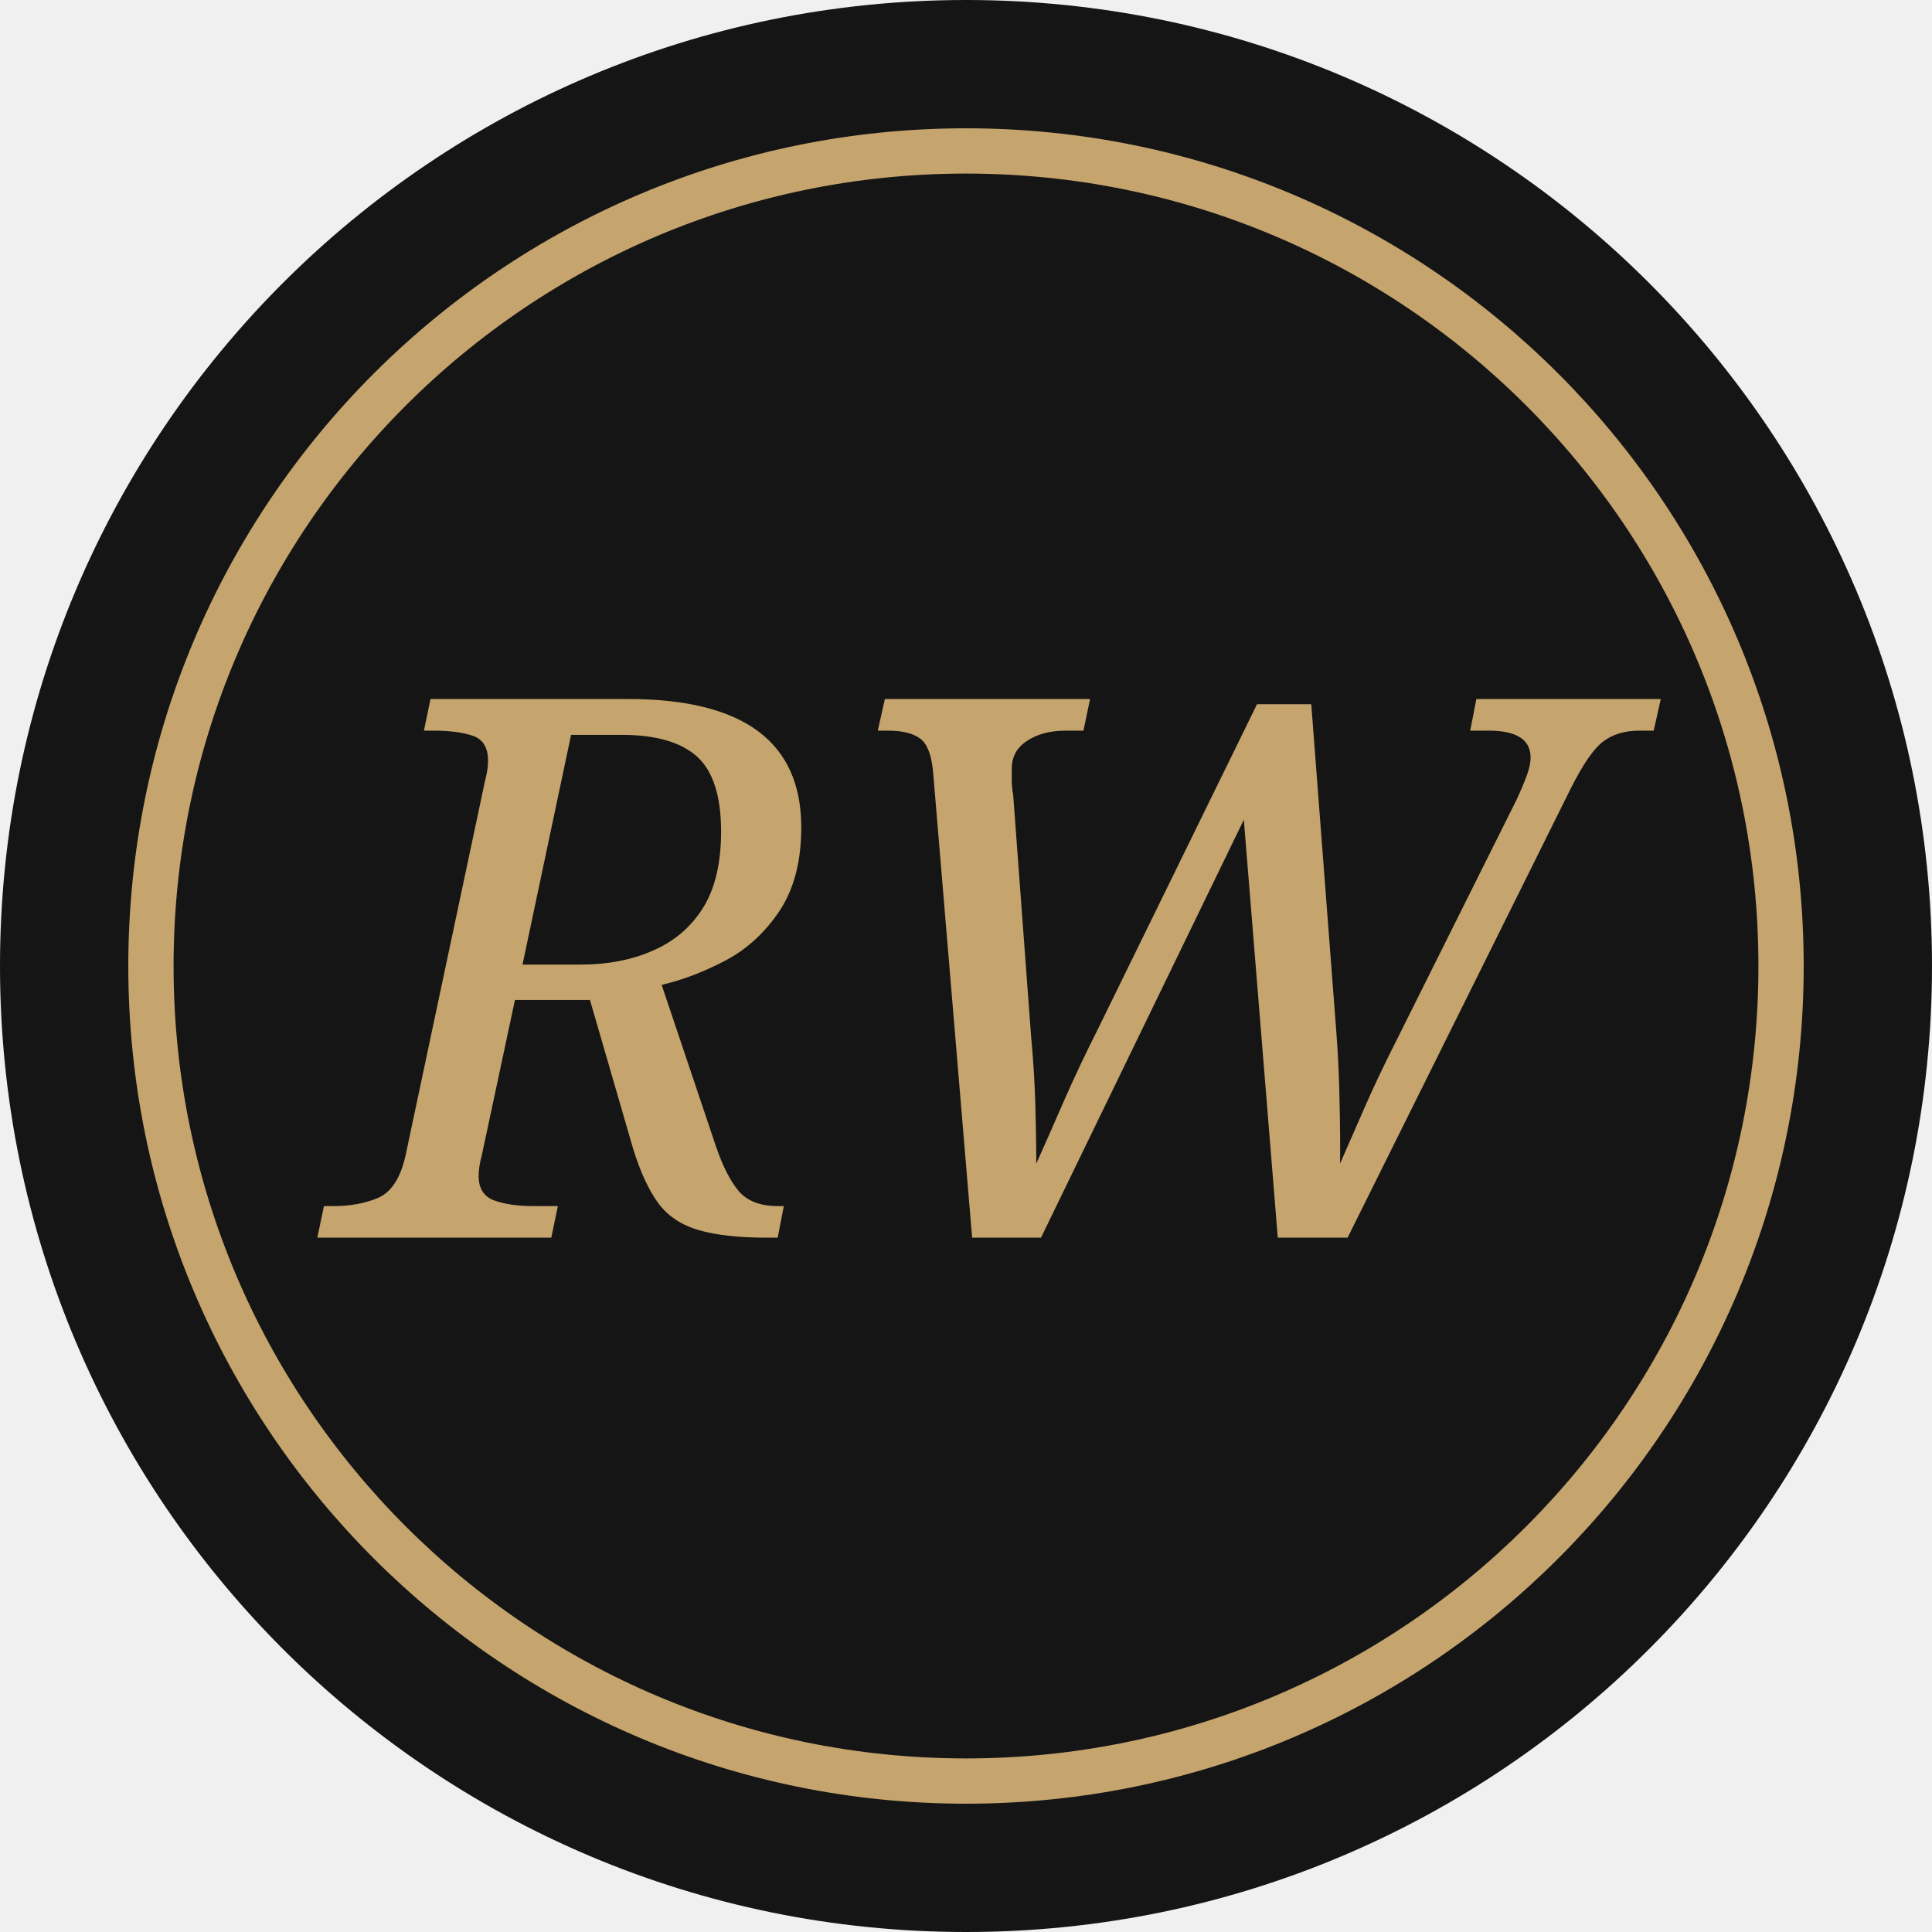
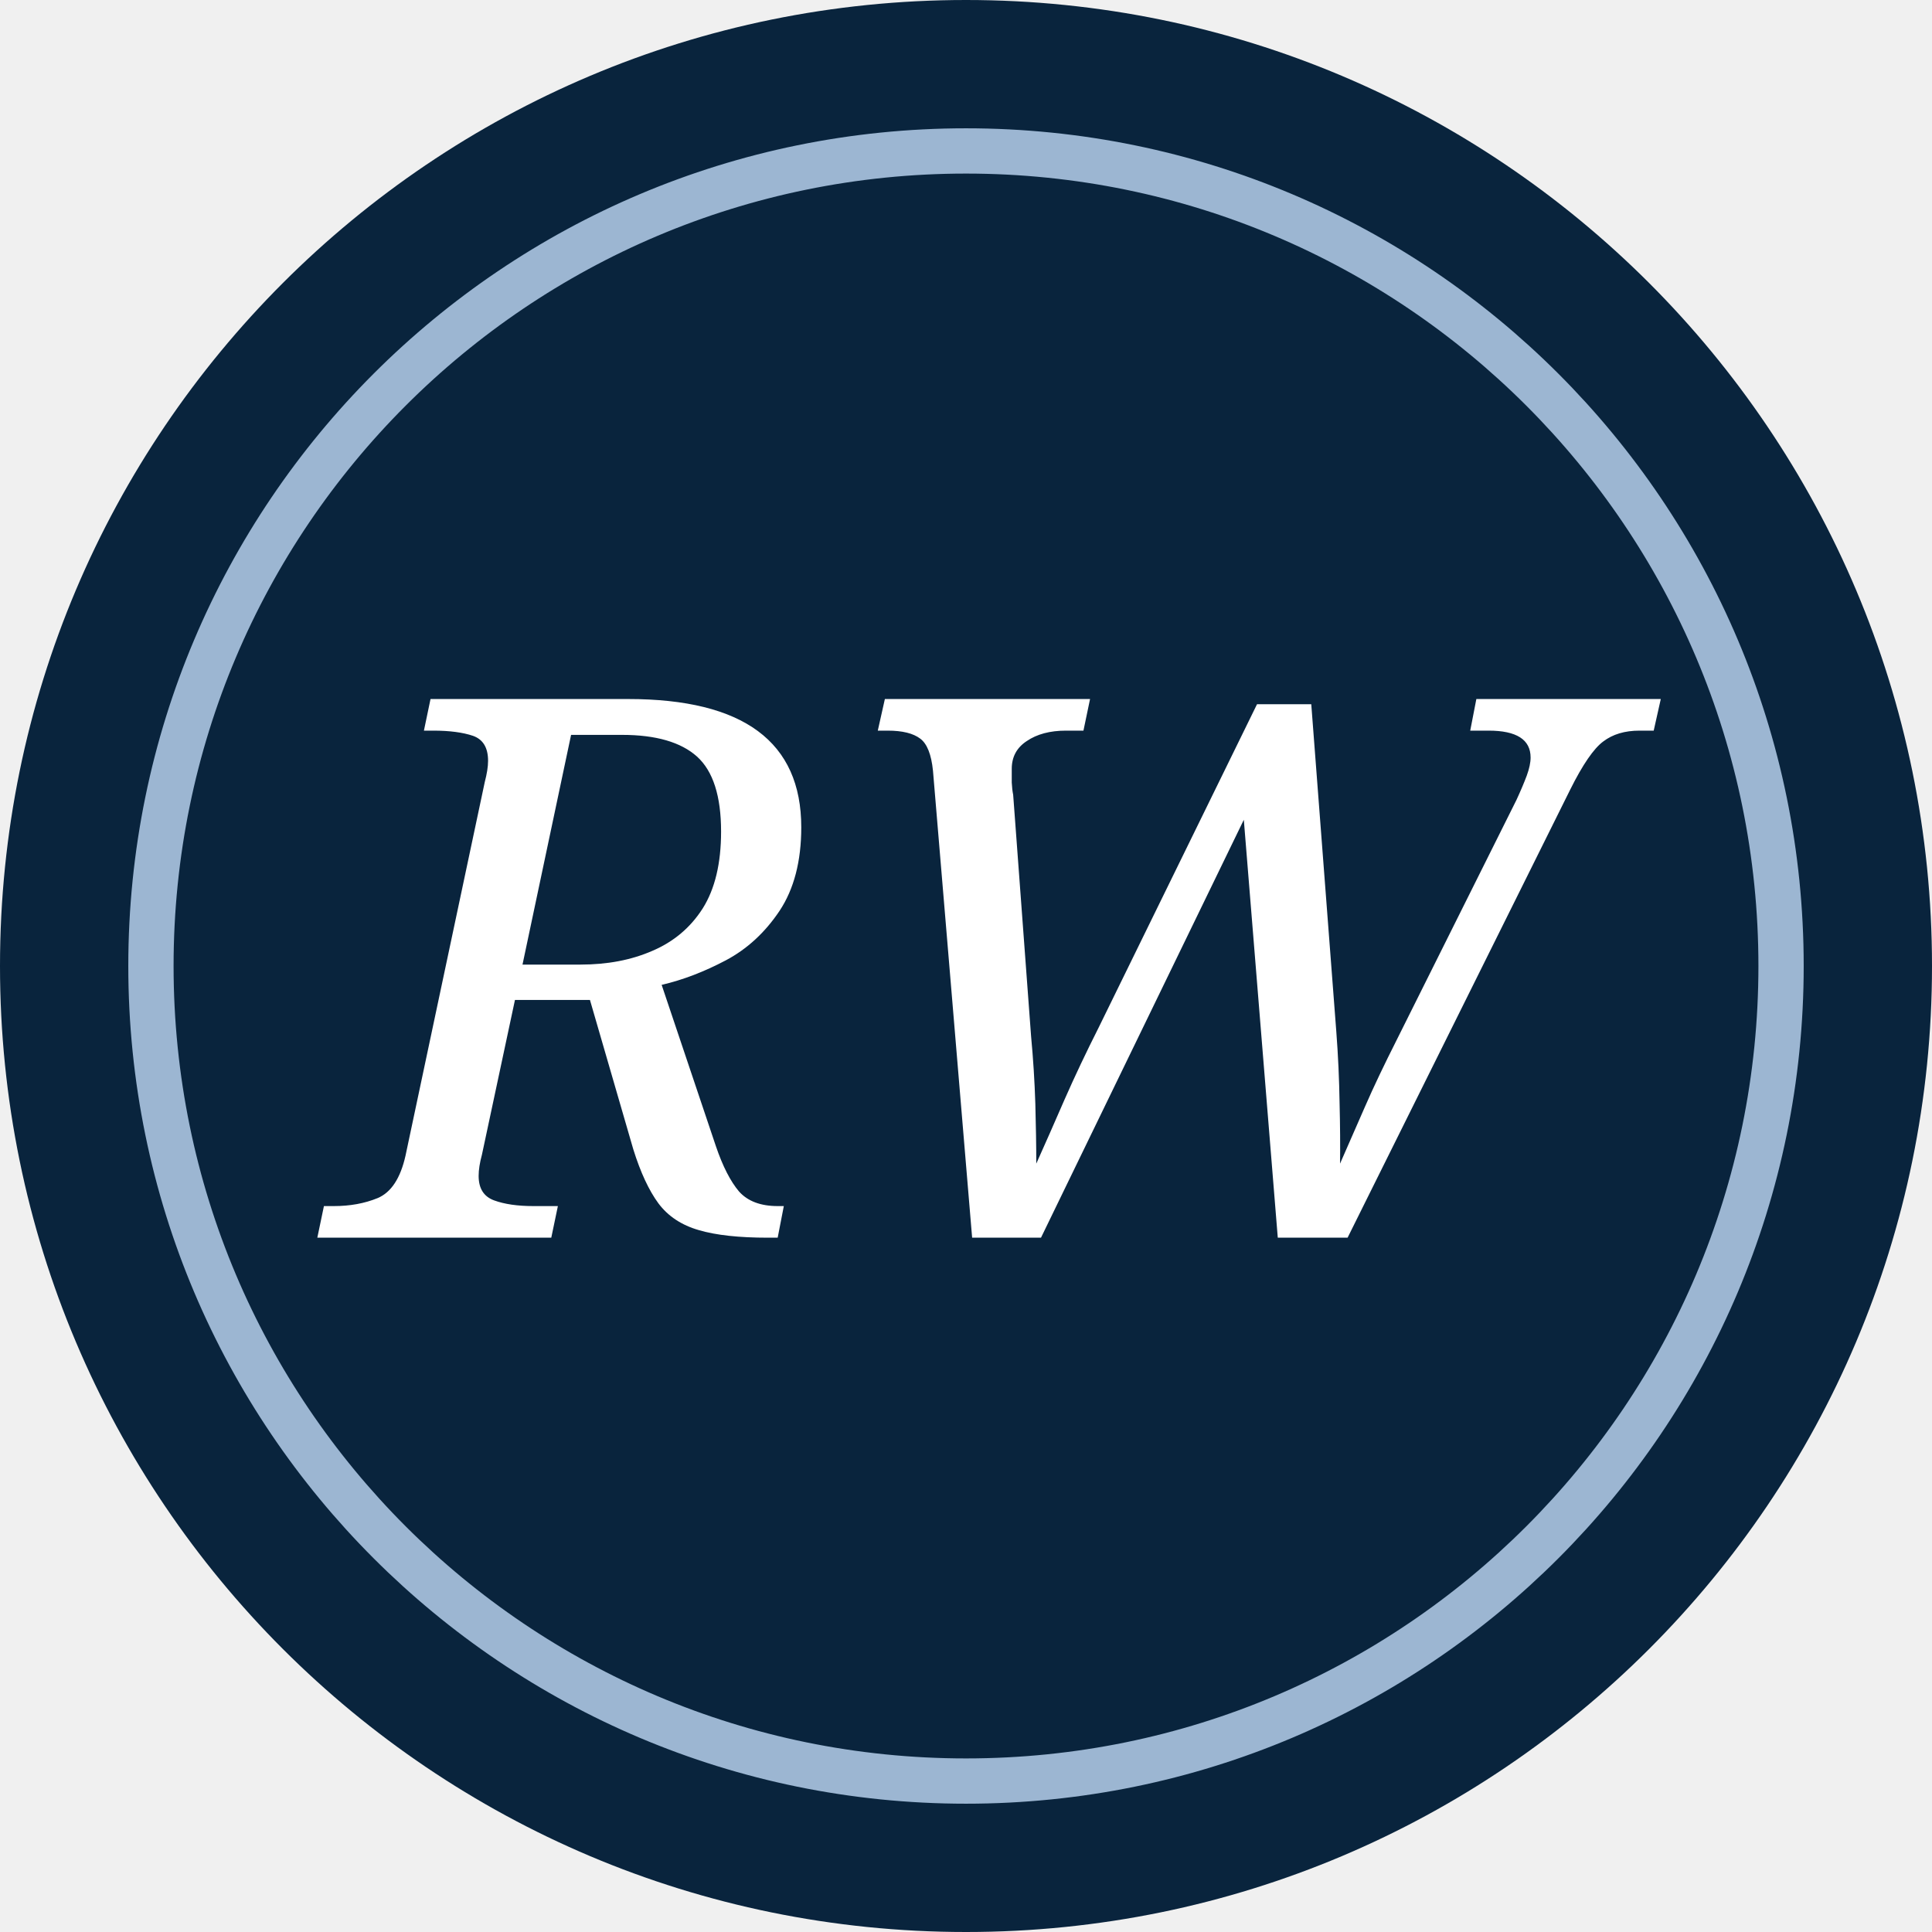
<svg xmlns="http://www.w3.org/2000/svg" viewBox="0 0 64 64">
-   <rect width="64" height="64" rx="32" fill="#151515" />
-   <circle cx="32" cy="32" r="27" fill="none" stroke="#C5A46D" stroke-width="1.5" />
-   <text x="32" y="41" font-family="Georgia, serif" font-style="italic" font-size="25" fill="#C5A46D" text-anchor="middle">RW</text>
+   <rect width="64" height="64" rx="32" fill="#09243D" />
+   <circle cx="32" cy="32" r="27" fill="none" stroke="#9CB6D2" stroke-width="1.5" />
+   <text x="32" y="41" font-family="Georgia, serif" font-style="italic" font-size="25" fill="#FFFFFF" text-anchor="middle">RW</text>
</svg>
